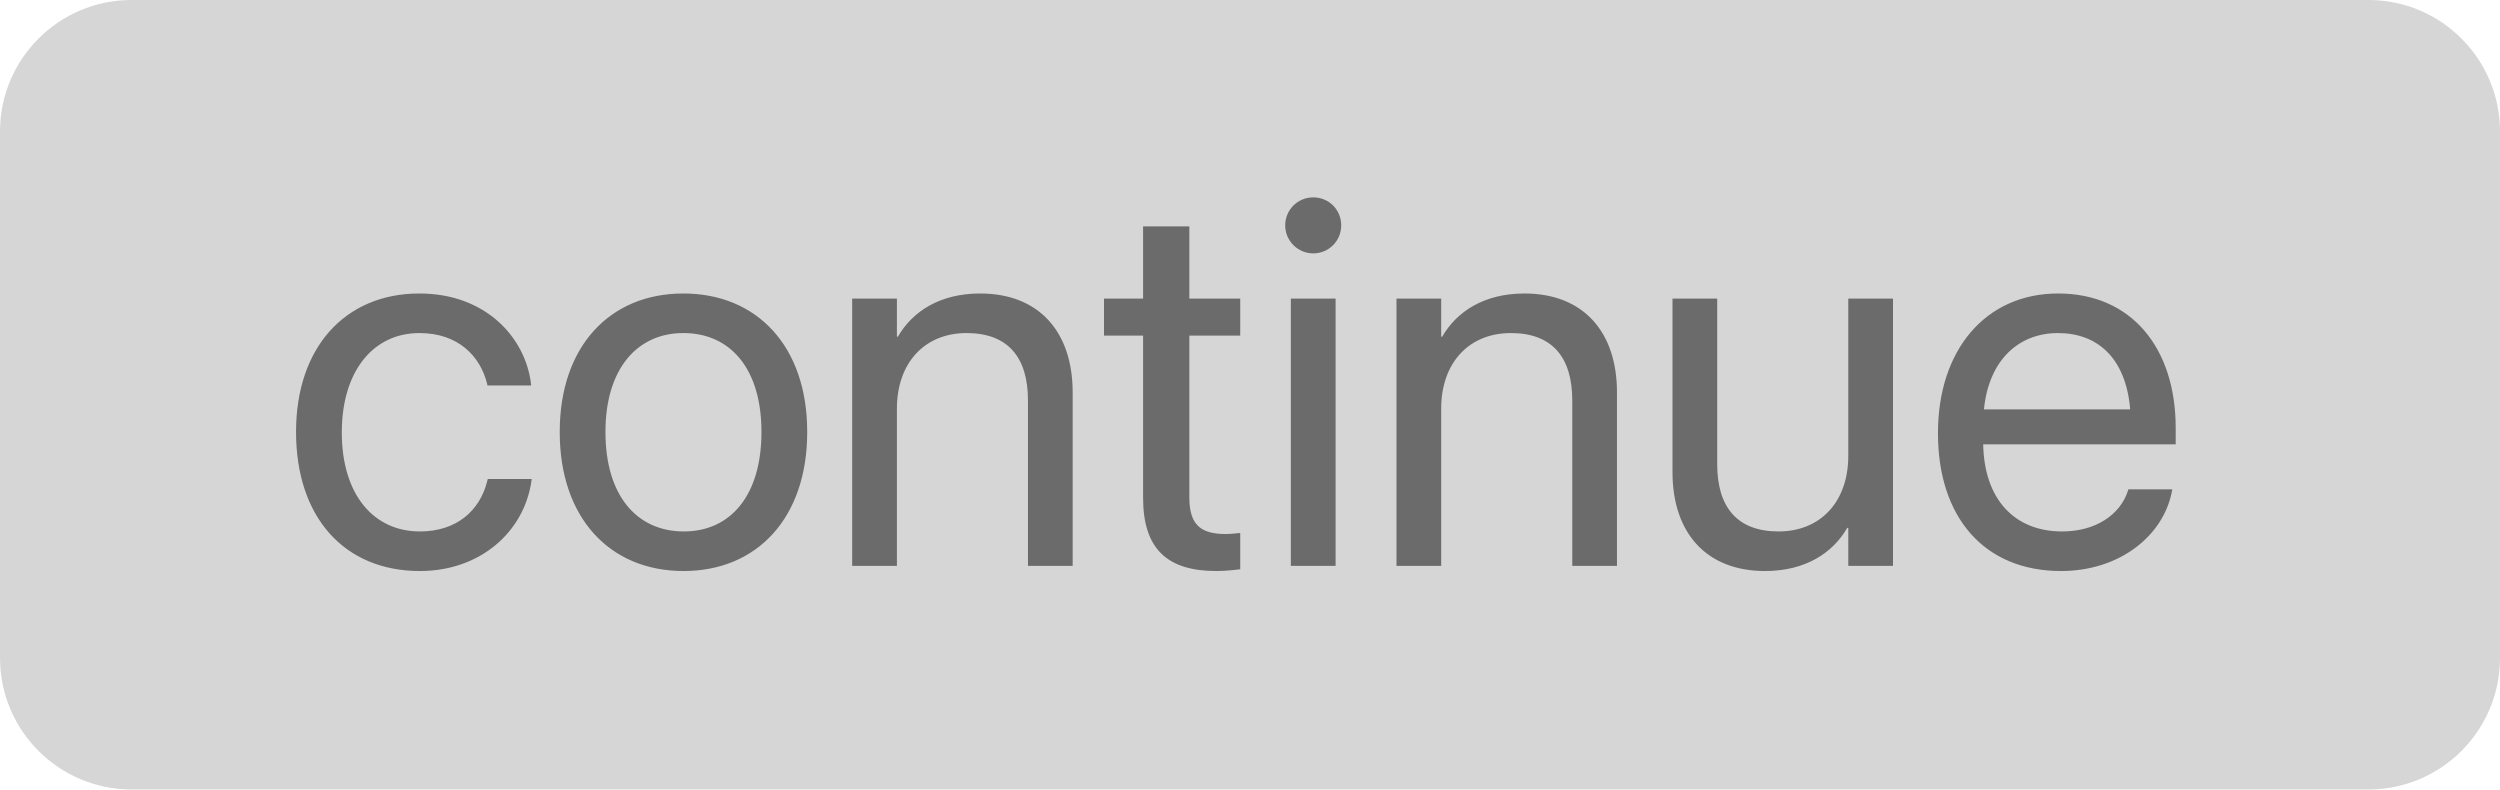
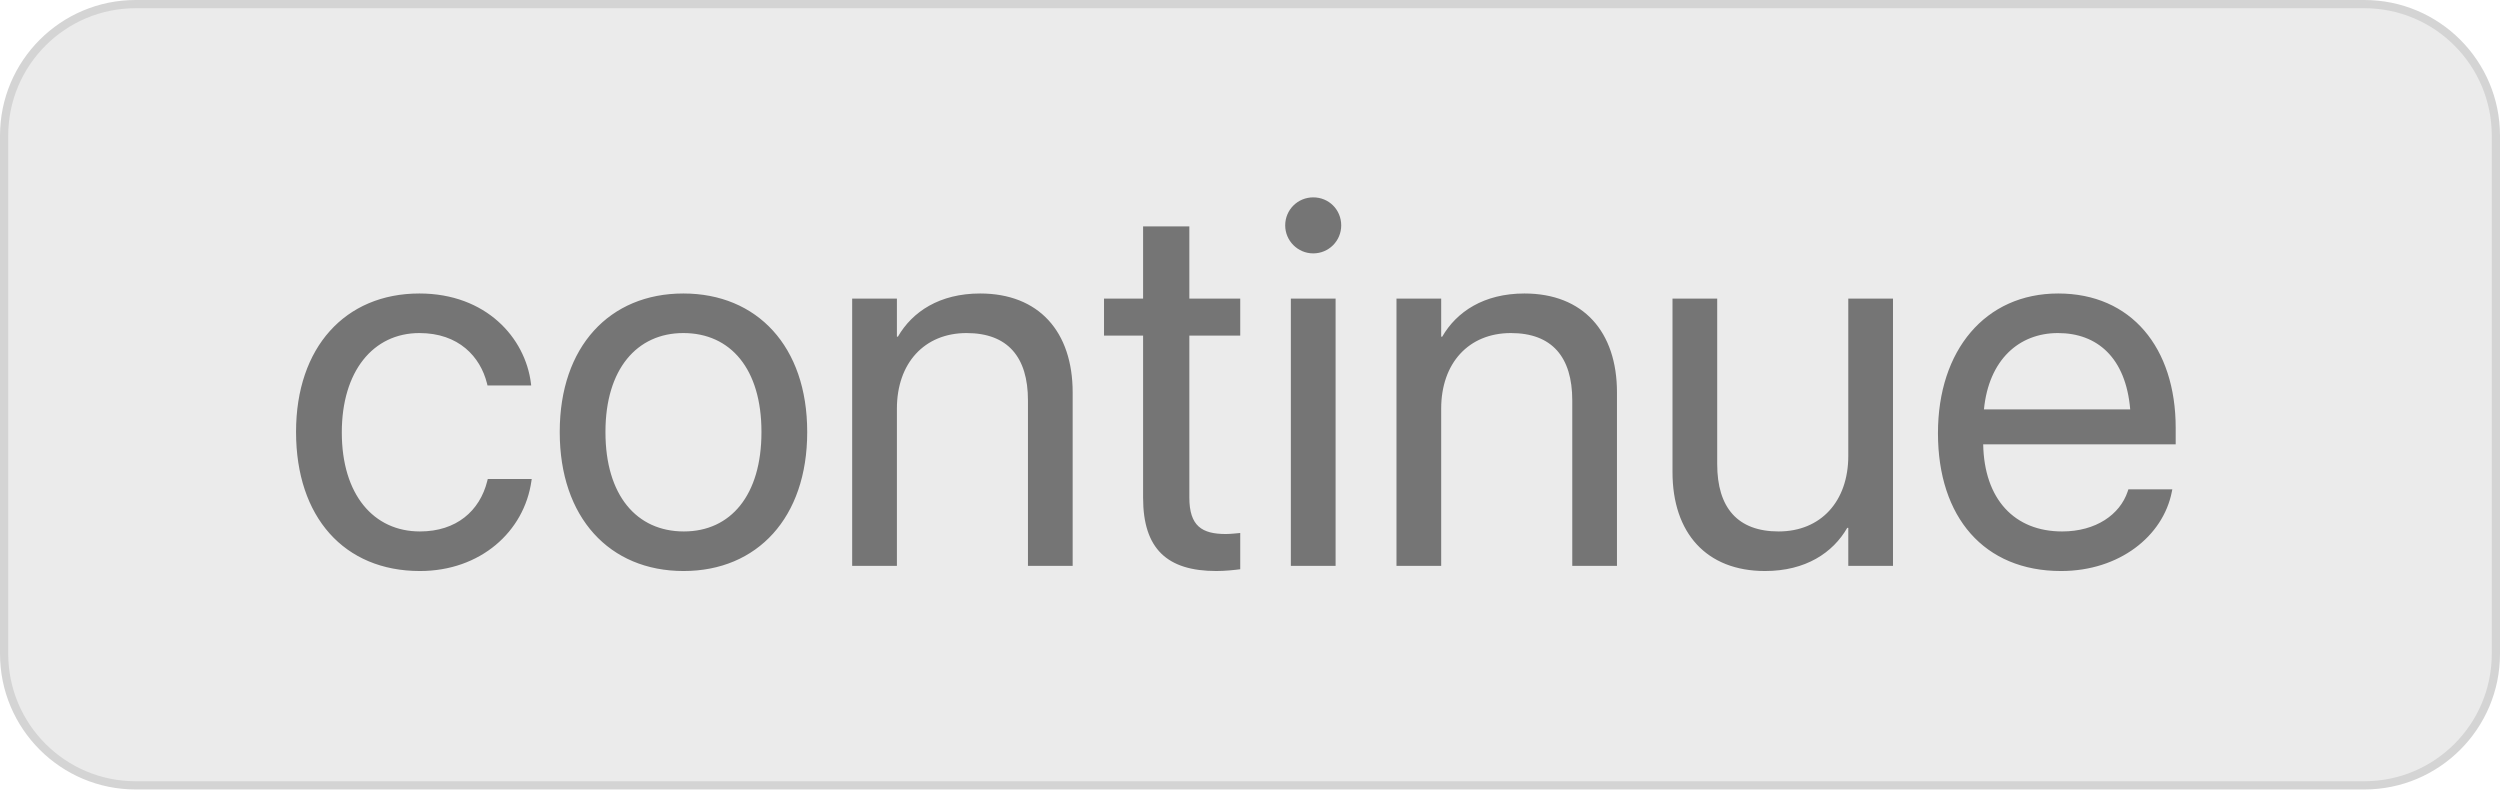
<svg xmlns="http://www.w3.org/2000/svg" width="76px" height="24px" viewBox="0 0 76 24" version="1.1">
  <g id="ContinueButton" stroke="none" stroke-width="1" fill="none" fill-rule="evenodd">
-     <rect id="Rectangle" fill="#D6D6D6" x="0" y="0" width="76" height="24" rx="4" />
+     <rect id="Rectangle" stroke="#D4D4D4" stroke-width="0.25" fill="#EBEBEB" x="0.125" y="0.125" width="75.75" height="23.75" rx="4" />
    <path d="M12.766,17.359 C14.602,17.359 15.938,16.164 16.156,14.617 L16.164,14.562 L14.828,14.562 L14.812,14.625 C14.586,15.531 13.875,16.156 12.766,16.156 C11.359,16.156 10.391,15.039 10.391,13.148 L10.391,13.141 C10.391,11.297 11.336,10.125 12.75,10.125 C13.945,10.125 14.602,10.844 14.805,11.656 L14.82,11.719 L16.148,11.719 L16.141,11.656 C15.969,10.266 14.773,8.922 12.75,8.922 C10.492,8.922 9,10.562 9,13.125 L9,13.133 C9,15.719 10.461,17.359 12.766,17.359 Z M20.781,17.359 C23.023,17.359 24.539,15.734 24.539,13.141 L24.539,13.125 C24.539,10.531 23.016,8.922 20.773,8.922 C18.531,8.922 17.016,10.539 17.016,13.125 L17.016,13.141 C17.016,15.727 18.523,17.359 20.781,17.359 Z M20.789,16.156 C19.352,16.156 18.406,15.055 18.406,13.141 L18.406,13.125 C18.406,11.227 19.359,10.125 20.773,10.125 C22.211,10.125 23.148,11.219 23.148,13.125 L23.148,13.141 C23.148,15.047 22.219,16.156 20.789,16.156 Z M27.266,17.203 L27.266,12.422 C27.266,11.039 28.102,10.125 29.383,10.125 C30.633,10.125 31.25,10.852 31.25,12.172 L31.25,17.203 L32.609,17.203 L32.609,11.93 C32.609,10.078 31.578,8.922 29.797,8.922 C28.562,8.922 27.734,9.477 27.297,10.234 L27.266,10.234 L27.266,9.078 L25.906,9.078 L25.906,17.203 L27.266,17.203 Z M36.977,17.359 C37.242,17.359 37.531,17.328 37.703,17.305 L37.703,16.203 C37.586,16.211 37.43,16.234 37.266,16.234 C36.539,16.234 36.156,15.992 36.156,15.125 L36.156,10.203 L37.703,10.203 L37.703,9.078 L36.156,9.078 L36.156,6.883 L34.75,6.883 L34.75,9.078 L33.562,9.078 L33.562,10.203 L34.75,10.203 L34.75,15.133 C34.75,16.688 35.484,17.359 36.977,17.359 Z M39.922,7.703 C40.398,7.703 40.773,7.32 40.773,6.852 C40.773,6.375 40.398,6 39.922,6 C39.453,6 39.07,6.375 39.07,6.852 C39.07,7.32 39.453,7.703 39.922,7.703 Z M40.602,17.203 L40.602,9.078 L39.242,9.078 L39.242,17.203 L40.602,17.203 Z M43.812,17.203 L43.812,12.422 C43.812,11.039 44.648,10.125 45.93,10.125 C47.18,10.125 47.797,10.852 47.797,12.172 L47.797,17.203 L49.156,17.203 L49.156,11.93 C49.156,10.078 48.125,8.922 46.344,8.922 C45.109,8.922 44.281,9.477 43.844,10.234 L43.812,10.234 L43.812,9.078 L42.453,9.078 L42.453,17.203 L43.812,17.203 Z M53.656,17.359 C54.891,17.359 55.719,16.805 56.156,16.047 L56.188,16.047 L56.188,17.203 L57.547,17.203 L57.547,9.078 L56.188,9.078 L56.188,13.859 C56.188,15.242 55.352,16.156 54.07,16.156 C52.82,16.156 52.203,15.43 52.203,14.109 L52.203,9.078 L50.844,9.078 L50.844,14.352 C50.844,16.203 51.875,17.359 53.656,17.359 Z M62.656,17.359 C64.43,17.359 65.758,16.297 66.023,14.953 L66.039,14.875 L64.703,14.875 L64.68,14.945 C64.445,15.641 63.719,16.156 62.688,16.156 C61.242,16.156 60.32,15.18 60.289,13.508 L66.141,13.508 L66.141,13.008 C66.141,10.57 64.789,8.922 62.57,8.922 C60.352,8.922 58.914,10.648 58.914,13.164 L58.914,13.172 C58.914,15.727 60.32,17.359 62.656,17.359 Z M64.758,12.445 L60.312,12.445 C60.461,10.93 61.383,10.125 62.562,10.125 C63.75,10.125 64.625,10.867 64.758,12.445 Z" id="continue" fill-opacity="0.5" fill="#000000" fill-rule="nonzero" />
  </g>
</svg>
